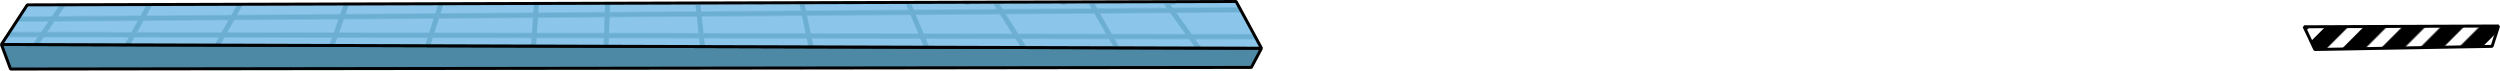
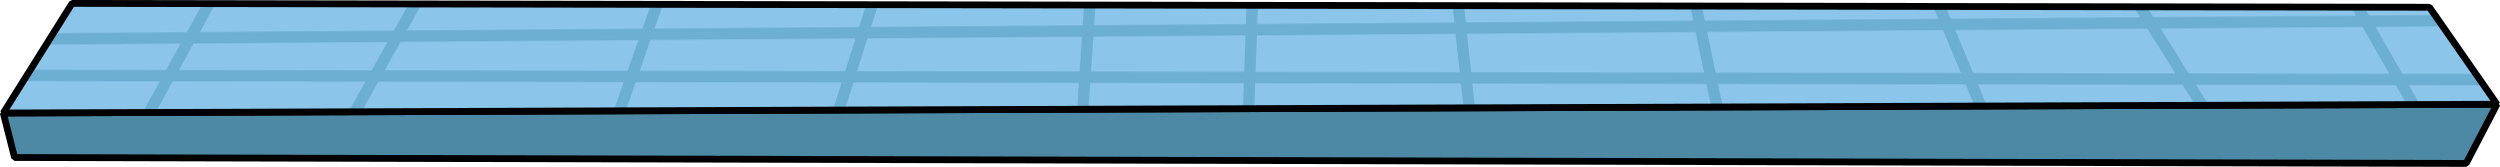
- <svg xmlns="http://www.w3.org/2000/svg" id="Livello_2" viewBox="0 0 2512.52 70.89">
+ <svg xmlns="http://www.w3.org/2000/svg" id="Livello_2" viewBox="0 0 1101.46 73.52">
  <defs>
-     <style>.cls-1{clip-path:url(#clippath-20);}.cls-2{clip-path:url(#clippath-11);}.cls-3{clip-path:url(#clippath-16);}.cls-4{stroke:#6cafd3;stroke-miterlimit:10;stroke-width:5px;}.cls-4,.cls-5,.cls-6{fill:none;}.cls-7{clip-path:url(#clippath-2);}.cls-8{clip-path:url(#clippath-13);}.cls-9{clip-path:url(#clippath-25);}.cls-10{clip-path:url(#clippath-15);}.cls-11{clip-path:url(#clippath-6);}.cls-12{clip-path:url(#clippath-26);}.cls-13{fill:#4d89a5;}.cls-13,.cls-14{stroke-miterlimit:1;}.cls-13,.cls-14,.cls-15{stroke-width:3px;}.cls-13,.cls-14,.cls-15,.cls-6{stroke:#000;}.cls-16{clip-path:url(#clippath-7);}.cls-17{clip-path:url(#clippath-21);}.cls-18{clip-path:url(#clippath-1);}.cls-19{clip-path:url(#clippath-4);}.cls-20{clip-path:url(#clippath-12);}.cls-21{fill:#8bc5ea;}.cls-22{clip-path:url(#clippath-24);}.cls-23{clip-path:url(#clippath-22);}.cls-14{fill:url(#Nuovo_campione_pattern_3);}.cls-24{clip-path:url(#clippath-9);}.cls-25{clip-path:url(#clippath);}.cls-26{clip-path:url(#clippath-19);}.cls-27{clip-path:url(#clippath-3);}.cls-15{fill:url(#Nuovo_campione_pattern_4);stroke-linejoin:bevel;}.cls-28{clip-path:url(#clippath-8);}.cls-29{clip-path:url(#clippath-18);}.cls-30{clip-path:url(#clippath-14);}.cls-31{clip-path:url(#clippath-17);}.cls-32{clip-path:url(#clippath-5);}.cls-33{clip-path:url(#clippath-10);}.cls-34{clip-path:url(#clippath-23);}.cls-6{stroke-width:7.2px;}</style>
-     <pattern id="Nuovo_campione_pattern_4" x="0" y="0" width="72" height="72" patternTransform="translate(17688.82 -6858.9) rotate(-45) scale(2.28)" patternUnits="userSpaceOnUse" viewBox="0 0 72 72">
-       <g>
-         <rect class="cls-5" width="72" height="72" />
-         <g>
-           <line class="cls-6" x1="71.75" y1="66" x2="144.25" y2="66" />
-           <line class="cls-6" x1="71.75" y1="42" x2="144.25" y2="42" />
-           <line class="cls-6" x1="71.75" y1="18" x2="144.25" y2="18" />
-           <line class="cls-6" x1="71.75" y1="54" x2="144.25" y2="54" />
-           <line class="cls-6" x1="71.75" y1="30" x2="144.25" y2="30" />
-           <line class="cls-6" x1="71.75" y1="6" x2="144.25" y2="6" />
-         </g>
-         <g>
-           <line class="cls-6" x1="-.25" y1="66" x2="72.25" y2="66" />
-           <line class="cls-6" x1="-.25" y1="42" x2="72.25" y2="42" />
-           <line class="cls-6" x1="-.25" y1="18" x2="72.25" y2="18" />
-           <line class="cls-6" x1="-.25" y1="54" x2="72.25" y2="54" />
-           <line class="cls-6" x1="-.25" y1="30" x2="72.25" y2="30" />
-           <line class="cls-6" x1="-.25" y1="6" x2="72.25" y2="6" />
-         </g>
-         <g>
-           <line class="cls-6" x1="-72.25" y1="66" x2=".25" y2="66" />
-           <line class="cls-6" x1="-72.25" y1="42" x2=".25" y2="42" />
-           <line class="cls-6" x1="-72.25" y1="18" x2=".25" y2="18" />
-           <line class="cls-6" x1="-72.25" y1="54" x2=".25" y2="54" />
-           <line class="cls-6" x1="-72.25" y1="30" x2=".25" y2="30" />
-           <line class="cls-6" x1="-72.25" y1="6" x2=".25" y2="6" />
-         </g>
-       </g>
-     </pattern>
+     <style>.cls-1{clip-path:url(#clippath-20);}.cls-2{clip-path:url(#clippath-11);}.cls-3{clip-path:url(#clippath-16);}.cls-4{stroke:#6cafd3;stroke-miterlimit:10;stroke-width:5px;}.cls-4,.cls-5{fill:none;}.cls-6{clip-path:url(#clippath-2);}.cls-7{clip-path:url(#clippath-13);}.cls-8{clip-path:url(#clippath-25);}.cls-9{clip-path:url(#clippath-15);}.cls-10{clip-path:url(#clippath-6);}.cls-11{clip-path:url(#clippath-26);}.cls-12{fill:#4d89a5;}.cls-12,.cls-13{stroke:#000;stroke-miterlimit:1;stroke-width:3px;}.cls-14{clip-path:url(#clippath-7);}.cls-15{clip-path:url(#clippath-21);}.cls-16{clip-path:url(#clippath-1);}.cls-17{clip-path:url(#clippath-4);}.cls-18{clip-path:url(#clippath-12);}.cls-19{fill:#8bc5ea;}.cls-20{clip-path:url(#clippath-24);}.cls-21{clip-path:url(#clippath-22);}.cls-13{fill:url(#Nuovo_campione_pattern_3);}.cls-22{clip-path:url(#clippath-9);}.cls-23{clip-path:url(#clippath);}.cls-24{clip-path:url(#clippath-19);}.cls-25{clip-path:url(#clippath-3);}.cls-26{clip-path:url(#clippath-8);}.cls-27{clip-path:url(#clippath-18);}.cls-28{clip-path:url(#clippath-14);}.cls-29{clip-path:url(#clippath-17);}.cls-30{clip-path:url(#clippath-5);}.cls-31{clip-path:url(#clippath-10);}.cls-32{clip-path:url(#clippath-23);}</style>
    <clipPath id="clippath">
      <rect class="cls-5" x="642.14" y="532.53" width="1289.71" height="56.64" />
    </clipPath>
    <clipPath id="clippath-1">
      <rect class="cls-5" x="-644.86" y="532.53" width="1289.71" height="56.64" />
    </clipPath>
    <clipPath id="clippath-2">
      <rect class="cls-5" x="1285.64" y="476.53" width="1289.71" height="56.64" />
    </clipPath>
    <clipPath id="clippath-3">
      <rect class="cls-5" x="-1.36" y="476.53" width="1289.71" height="56.64" />
    </clipPath>
    <clipPath id="clippath-4">
      <rect class="cls-5" x="-1288.36" y="476.53" width="1289.71" height="56.64" />
    </clipPath>
    <clipPath id="clippath-5">
      <rect class="cls-5" x="642.14" y="420.53" width="1289.71" height="56.64" />
    </clipPath>
    <clipPath id="clippath-6">
      <rect class="cls-5" x="-644.86" y="420.53" width="1289.71" height="56.64" />
    </clipPath>
    <clipPath id="clippath-7">
      <rect class="cls-5" x="1285.64" y="364.53" width="1289.71" height="56.64" />
    </clipPath>
    <clipPath id="clippath-8">
      <rect class="cls-5" x="-1.36" y="364.53" width="1289.71" height="56.64" />
    </clipPath>
    <clipPath id="clippath-9">
      <rect class="cls-5" x="-1288.36" y="364.53" width="1289.71" height="56.64" />
    </clipPath>
    <clipPath id="clippath-10">
      <rect class="cls-5" x="642.14" y="308.53" width="1289.71" height="56.64" />
    </clipPath>
    <clipPath id="clippath-11">
      <rect class="cls-5" x="-644.86" y="308.53" width="1289.71" height="56.64" />
    </clipPath>
    <clipPath id="clippath-12">
      <rect class="cls-5" x="1285.64" y="252.53" width="1289.71" height="56.64" />
    </clipPath>
    <clipPath id="clippath-13">
      <rect class="cls-5" x="-1.36" y="252.53" width="1289.71" height="56.64" />
    </clipPath>
    <clipPath id="clippath-14">
      <rect class="cls-5" x="-1288.36" y="252.53" width="1289.71" height="56.64" />
    </clipPath>
    <clipPath id="clippath-15">
      <rect class="cls-5" x="642.14" y="196.53" width="1289.71" height="56.64" />
    </clipPath>
    <clipPath id="clippath-16">
      <rect class="cls-5" x="-644.86" y="196.53" width="1289.71" height="56.64" />
    </clipPath>
    <clipPath id="clippath-17">
      <rect class="cls-5" x="1285.64" y="140.53" width="1289.71" height="56.64" />
    </clipPath>
    <clipPath id="clippath-18">
      <rect class="cls-5" x="-1.36" y="140.53" width="1289.71" height="56.64" />
    </clipPath>
    <clipPath id="clippath-19">
      <rect class="cls-5" x="-1288.36" y="140.53" width="1289.71" height="56.64" />
    </clipPath>
    <clipPath id="clippath-20">
      <rect class="cls-5" x="642.14" y="84.53" width="1289.71" height="56.64" />
    </clipPath>
    <clipPath id="clippath-21">
      <rect class="cls-5" x="-644.86" y="84.53" width="1289.71" height="56.64" />
    </clipPath>
    <clipPath id="clippath-22">
      <rect class="cls-5" x="1285.64" y="28.53" width="1289.71" height="56.64" />
    </clipPath>
    <clipPath id="clippath-23">
      <rect class="cls-5" x="-1.36" y="28.53" width="1289.71" height="56.64" />
    </clipPath>
    <clipPath id="clippath-24">
      <rect class="cls-5" x="-1288.36" y="28.53" width="1289.71" height="56.64" />
    </clipPath>
    <clipPath id="clippath-25">
      <rect class="cls-5" x="642.14" y="-27.47" width="1289.71" height="56.64" />
    </clipPath>
    <clipPath id="clippath-26">
      <rect class="cls-5" x="-644.86" y="-27.47" width="1289.71" height="56.64" />
    </clipPath>
-     <pattern id="Nuovo_campione_pattern_3" x="0" y="0" width="1287" height="560" patternTransform="translate(-24.4 -24.59)" patternUnits="userSpaceOnUse" viewBox="0 0 1287 560">
+     <pattern id="Nuovo_campione_pattern_3" x="0" y="0" width="1287" height="560" patternTransform="translate(-83.35 -138.2)" patternUnits="userSpaceOnUse" viewBox="0 0 1287 560">
      <g>
        <rect class="cls-5" width="1287" height="560" />
-         <rect class="cls-21" x="1224.66" y="543.26" width="1331.81" height="93.41" />
-         <rect class="cls-21" x="-62.34" y="543.26" width="1331.81" height="93.41" />
-         <g>
-           <rect class="cls-21" x="581.16" y="487.26" width="1331.81" height="93.41" />
-           <g class="cls-25">
+         <rect class="cls-19" x="1224.66" y="543.26" width="1331.81" height="93.41" />
+         <rect class="cls-19" x="-62.34" y="543.26" width="1331.81" height="93.41" />
+         <g>
+           <rect class="cls-19" x="581.16" y="487.26" width="1331.81" height="93.41" />
+           <g class="cls-23">
            <g>
              <g>
                <line class="cls-4" x1="770.1" y1="620.47" x2="1246.96" y2="-245.08" />
                <line class="cls-4" x1="860.38" y1="620.47" x2="1326.57" y2="-214.73" />
                <line class="cls-4" x1="1083.22" y1="620.47" x2="1347.18" y2="-214.73" />
                <polyline class="cls-4" points="1201.03 620.47 1259.17 -238.86 676.27 613.47" />
                <line class="cls-4" x1="1275.43" y1="620.47" x2="1305.67" y2="-232.63" />
                <polyline class="cls-4" points="1378.72 620.47 1286.82 -238.86 985.3 620.47" />
                <line class="cls-4" x1="1614.82" y1="613.47" x2="1259.17" y2="-238.86" />
                <line class="cls-4" x1="1720.26" y1="613.47" x2="1199.45" y2="-214.73" />
              </g>
              <line class="cls-4" x1="588.2" y1="548.56" x2="2010.25" y2="537.73" />
            </g>
          </g>
        </g>
        <g>
-           <rect class="cls-21" x="-705.84" y="487.26" width="1331.81" height="93.41" />
-           <g class="cls-18">
+           <rect class="cls-19" x="-705.84" y="487.26" width="1331.81" height="93.41" />
+           <g class="cls-16">
            <g>
              <g>
                <line class="cls-4" x1="-426.62" y1="620.47" x2="39.57" y2="-214.73" />
                <line class="cls-4" x1="-203.78" y1="620.47" x2="60.18" y2="-214.73" />
                <line class="cls-4" x1="-11.57" y1="620.47" x2="18.67" y2="-232.63" />
                <polyline class="cls-4" points="91.72 620.47 -.18 -238.86 -301.7 620.47" />
                <line class="cls-4" x1="205.3" y1="620.47" x2="25.01" y2="-245.08" />
                <line class="cls-4" x1="327.82" y1="613.47" x2="-27.83" y2="-238.86" />
                <line class="cls-4" x1="433.26" y1="613.47" x2="-87.55" y2="-214.73" />
                <line class="cls-4" x1="524.41" y1="613.47" x2="40.87" y2="-232.63" />
                <line class="cls-4" x1="611.61" y1="613.47" x2="18.67" y2="-214.73" />
              </g>
              <line class="cls-4" x1="-698.8" y1="548.56" x2="723.25" y2="537.73" />
            </g>
          </g>
        </g>
        <g>
-           <rect class="cls-21" x="1224.66" y="431.26" width="1331.81" height="93.41" />
-           <g class="cls-7">
+           <rect class="cls-19" x="1224.66" y="431.26" width="1331.81" height="93.41" />
+           <g class="cls-6">
            <g>
              <line class="cls-4" x1="1231.68" y1="507.18" x2="2653.77" y2="509.63" />
              <line class="cls-4" x1="1231.7" y1="492.56" x2="2653.75" y2="481.73" />
            </g>
          </g>
        </g>
        <g>
-           <rect class="cls-21" x="-62.34" y="431.26" width="1331.81" height="93.41" />
-           <g class="cls-27">
+           <rect class="cls-19" x="-62.34" y="431.26" width="1331.81" height="93.41" />
+           <g class="cls-25">
            <g>
              <g>
                <line class="cls-4" x1="126.6" y1="564.47" x2="603.46" y2="-301.08" />
                <line class="cls-4" x1="216.88" y1="564.47" x2="683.07" y2="-270.73" />
                <line class="cls-4" x1="439.72" y1="564.47" x2="703.68" y2="-270.73" />
                <polyline class="cls-4" points="557.53 564.47 615.67 -294.86 32.77 557.47" />
                <line class="cls-4" x1="631.93" y1="564.47" x2="662.17" y2="-288.63" />
                <polyline class="cls-4" points="735.22 564.47 643.32 -294.86 341.8 564.47" />
                <line class="cls-4" x1="848.8" y1="564.47" x2="668.51" y2="-301.08" />
                <line class="cls-4" x1="971.32" y1="557.47" x2="615.67" y2="-294.86" />
                <line class="cls-4" x1="1076.76" y1="557.47" x2="555.95" y2="-270.73" />
                <line class="cls-4" x1="1167.91" y1="557.47" x2="684.37" y2="-288.63" />
                <line class="cls-4" x1="1255.11" y1="557.47" x2="662.17" y2="-270.73" />
              </g>
              <line class="cls-4" x1="-55.32" y1="507.18" x2="1366.77" y2="509.63" />
              <line class="cls-4" x1="-55.3" y1="492.56" x2="1366.75" y2="481.73" />
            </g>
          </g>
        </g>
-         <g class="cls-19">
+         <g class="cls-17">
          <g>
            <line class="cls-4" x1="-1342.32" y1="507.18" x2="79.77" y2="509.63" />
            <line class="cls-4" x1="-1342.3" y1="492.56" x2="79.75" y2="481.73" />
          </g>
        </g>
        <g>
-           <rect class="cls-21" x="581.16" y="375.26" width="1331.81" height="93.41" />
-           <g class="cls-32">
+           <rect class="cls-19" x="581.16" y="375.26" width="1331.81" height="93.41" />
+           <g class="cls-30">
            <g>
              <g>
                <line class="cls-4" x1="770.1" y1="508.47" x2="1246.96" y2="-357.08" />
                <line class="cls-4" x1="860.38" y1="508.47" x2="1326.57" y2="-326.73" />
                <line class="cls-4" x1="1083.22" y1="508.47" x2="1347.18" y2="-326.73" />
                <polyline class="cls-4" points="1201.03 508.47 1259.17 -350.86 676.27 501.47" />
                <line class="cls-4" x1="1275.43" y1="508.47" x2="1305.67" y2="-344.63" />
                <polyline class="cls-4" points="1378.72 508.47 1286.82 -350.86 985.3 508.47" />
                <line class="cls-4" x1="1614.82" y1="501.47" x2="1259.17" y2="-350.86" />
                <line class="cls-4" x1="1720.26" y1="501.47" x2="1199.45" y2="-326.73" />
              </g>
              <line class="cls-4" x1="588.18" y1="451.18" x2="2010.27" y2="453.63" />
              <line class="cls-4" x1="588.2" y1="436.56" x2="2010.25" y2="425.73" />
            </g>
          </g>
        </g>
        <g>
-           <rect class="cls-21" x="-705.84" y="375.26" width="1331.81" height="93.41" />
-           <g class="cls-11">
+           <rect class="cls-19" x="-705.84" y="375.26" width="1331.81" height="93.41" />
+           <g class="cls-10">
            <g>
              <g>
                <line class="cls-4" x1="-426.62" y1="508.47" x2="39.57" y2="-326.73" />
                <line class="cls-4" x1="-203.78" y1="508.47" x2="60.18" y2="-326.73" />
                <line class="cls-4" x1="-11.57" y1="508.47" x2="18.67" y2="-344.63" />
                <polyline class="cls-4" points="91.72 508.47 -.18 -350.86 -301.7 508.47" />
                <line class="cls-4" x1="205.3" y1="508.47" x2="25.01" y2="-357.08" />
                <line class="cls-4" x1="327.82" y1="501.47" x2="-27.83" y2="-350.86" />
                <line class="cls-4" x1="433.26" y1="501.47" x2="-87.55" y2="-326.73" />
                <line class="cls-4" x1="524.41" y1="501.47" x2="40.87" y2="-344.63" />
                <line class="cls-4" x1="611.61" y1="501.47" x2="18.67" y2="-326.73" />
              </g>
              <line class="cls-4" x1="-698.82" y1="451.18" x2="723.27" y2="453.63" />
              <line class="cls-4" x1="-698.8" y1="436.56" x2="723.25" y2="425.73" />
            </g>
          </g>
        </g>
        <g>
-           <rect class="cls-21" x="1224.66" y="319.26" width="1331.81" height="93.41" />
-           <g class="cls-16">
+           <rect class="cls-19" x="1224.66" y="319.26" width="1331.81" height="93.41" />
+           <g class="cls-14">
            <g>
              <line class="cls-4" x1="1231.68" y1="395.18" x2="2653.77" y2="397.63" />
              <line class="cls-4" x1="1231.7" y1="380.56" x2="2653.75" y2="369.73" />
            </g>
          </g>
        </g>
        <g>
-           <rect class="cls-21" x="-62.34" y="319.26" width="1331.81" height="93.41" />
-           <g class="cls-28">
+           <rect class="cls-19" x="-62.34" y="319.26" width="1331.81" height="93.41" />
+           <g class="cls-26">
            <g>
              <g>
                <line class="cls-4" x1="126.6" y1="452.47" x2="603.46" y2="-413.08" />
                <line class="cls-4" x1="216.88" y1="452.47" x2="683.07" y2="-382.73" />
                <line class="cls-4" x1="439.72" y1="452.47" x2="703.68" y2="-382.73" />
                <polyline class="cls-4" points="557.53 452.47 615.67 -406.86 32.77 445.47" />
                <line class="cls-4" x1="631.93" y1="452.47" x2="662.17" y2="-400.63" />
                <polyline class="cls-4" points="735.22 452.47 643.32 -406.86 341.8 452.47" />
                <line class="cls-4" x1="848.8" y1="452.47" x2="668.51" y2="-413.08" />
                <line class="cls-4" x1="971.32" y1="445.47" x2="615.67" y2="-406.86" />
                <line class="cls-4" x1="1076.76" y1="445.47" x2="555.95" y2="-382.73" />
                <line class="cls-4" x1="1167.91" y1="445.47" x2="684.37" y2="-400.63" />
                <line class="cls-4" x1="1255.11" y1="445.47" x2="662.17" y2="-382.73" />
              </g>
              <line class="cls-4" x1="-55.32" y1="395.18" x2="1366.77" y2="397.63" />
              <line class="cls-4" x1="-55.3" y1="380.56" x2="1366.75" y2="369.73" />
            </g>
          </g>
        </g>
-         <g class="cls-24">
+         <g class="cls-22">
          <g>
            <line class="cls-4" x1="-1342.32" y1="395.18" x2="79.77" y2="397.63" />
            <line class="cls-4" x1="-1342.3" y1="380.56" x2="79.75" y2="369.73" />
          </g>
        </g>
        <g>
-           <rect class="cls-21" x="581.16" y="263.26" width="1331.81" height="93.41" />
-           <g class="cls-33">
+           <rect class="cls-19" x="581.16" y="263.26" width="1331.81" height="93.41" />
+           <g class="cls-31">
            <g>
              <g>
                <line class="cls-4" x1="770.1" y1="396.47" x2="1246.96" y2="-469.08" />
                <line class="cls-4" x1="860.38" y1="396.47" x2="1326.57" y2="-438.73" />
                <line class="cls-4" x1="1083.22" y1="396.47" x2="1347.18" y2="-438.73" />
                <polyline class="cls-4" points="1201.03 396.47 1259.17 -462.86 676.27 389.47" />
                <line class="cls-4" x1="1275.43" y1="396.47" x2="1305.67" y2="-456.63" />
                <polyline class="cls-4" points="1378.72 396.47 1286.82 -462.86 985.3 396.47" />
                <line class="cls-4" x1="1614.82" y1="389.47" x2="1259.17" y2="-462.86" />
                <line class="cls-4" x1="1720.26" y1="389.47" x2="1199.45" y2="-438.73" />
              </g>
              <line class="cls-4" x1="588.18" y1="339.18" x2="2010.27" y2="341.63" />
              <line class="cls-4" x1="588.2" y1="324.56" x2="2010.25" y2="313.73" />
            </g>
          </g>
        </g>
        <g>
-           <rect class="cls-21" x="-705.84" y="263.26" width="1331.81" height="93.41" />
+           <rect class="cls-19" x="-705.84" y="263.26" width="1331.81" height="93.41" />
          <g class="cls-2">
            <g>
              <g>
                <line class="cls-4" x1="-426.62" y1="396.47" x2="39.57" y2="-438.73" />
                <line class="cls-4" x1="-203.78" y1="396.47" x2="60.18" y2="-438.73" />
                <line class="cls-4" x1="-11.57" y1="396.47" x2="18.67" y2="-456.63" />
                <polyline class="cls-4" points="91.72 396.47 -.18 -462.86 -301.7 396.47" />
                <line class="cls-4" x1="205.3" y1="396.47" x2="25.01" y2="-469.08" />
                <line class="cls-4" x1="327.82" y1="389.47" x2="-27.83" y2="-462.86" />
                <line class="cls-4" x1="433.26" y1="389.47" x2="-87.55" y2="-438.73" />
                <line class="cls-4" x1="524.41" y1="389.47" x2="40.87" y2="-456.63" />
                <line class="cls-4" x1="611.61" y1="389.47" x2="18.67" y2="-438.73" />
              </g>
              <line class="cls-4" x1="-698.82" y1="339.18" x2="723.27" y2="341.63" />
              <line class="cls-4" x1="-698.8" y1="324.56" x2="723.25" y2="313.73" />
            </g>
          </g>
        </g>
        <g>
-           <rect class="cls-21" x="1224.66" y="207.26" width="1331.81" height="93.41" />
-           <g class="cls-20">
+           <rect class="cls-19" x="1224.66" y="207.26" width="1331.81" height="93.41" />
+           <g class="cls-18">
            <g>
              <line class="cls-4" x1="1231.68" y1="283.18" x2="2653.77" y2="285.63" />
              <line class="cls-4" x1="1231.7" y1="268.56" x2="2653.75" y2="257.73" />
            </g>
          </g>
        </g>
        <g>
-           <rect class="cls-21" x="-62.34" y="207.26" width="1331.81" height="93.41" />
-           <g class="cls-8">
+           <rect class="cls-19" x="-62.34" y="207.26" width="1331.81" height="93.41" />
+           <g class="cls-7">
            <g>
              <g>
                <line class="cls-4" x1="126.6" y1="340.47" x2="603.46" y2="-525.08" />
                <line class="cls-4" x1="216.88" y1="340.47" x2="683.07" y2="-494.73" />
                <line class="cls-4" x1="439.72" y1="340.47" x2="703.68" y2="-494.73" />
                <polyline class="cls-4" points="557.53 340.47 615.67 -518.86 32.77 333.47" />
                <line class="cls-4" x1="631.93" y1="340.47" x2="662.17" y2="-512.63" />
                <polyline class="cls-4" points="735.22 340.47 643.32 -518.86 341.8 340.47" />
                <line class="cls-4" x1="848.8" y1="340.47" x2="668.51" y2="-525.08" />
                <line class="cls-4" x1="971.32" y1="333.47" x2="615.67" y2="-518.86" />
                <line class="cls-4" x1="1076.76" y1="333.47" x2="555.95" y2="-494.73" />
                <line class="cls-4" x1="1167.91" y1="333.47" x2="684.37" y2="-512.63" />
                <line class="cls-4" x1="1255.11" y1="333.47" x2="662.17" y2="-494.73" />
              </g>
              <line class="cls-4" x1="-55.32" y1="283.18" x2="1366.77" y2="285.63" />
              <line class="cls-4" x1="-55.3" y1="268.56" x2="1366.75" y2="257.73" />
            </g>
          </g>
        </g>
-         <g class="cls-30">
+         <g class="cls-28">
          <g>
            <line class="cls-4" x1="-1342.32" y1="283.18" x2="79.77" y2="285.63" />
            <line class="cls-4" x1="-1342.3" y1="268.56" x2="79.75" y2="257.73" />
          </g>
        </g>
        <g>
-           <rect class="cls-21" x="581.16" y="151.26" width="1331.81" height="93.41" />
-           <g class="cls-10">
+           <rect class="cls-19" x="581.16" y="151.26" width="1331.81" height="93.41" />
+           <g class="cls-9">
            <g>
              <g>
                <line class="cls-4" x1="770.1" y1="284.47" x2="1246.96" y2="-581.08" />
                <line class="cls-4" x1="860.38" y1="284.47" x2="1326.57" y2="-550.73" />
                <line class="cls-4" x1="1083.22" y1="284.47" x2="1347.18" y2="-550.73" />
                <polyline class="cls-4" points="1201.03 284.47 1259.17 -574.86 676.27 277.47" />
                <line class="cls-4" x1="1275.43" y1="284.47" x2="1305.67" y2="-568.63" />
                <polyline class="cls-4" points="1378.72 284.47 1286.82 -574.86 985.3 284.47" />
                <line class="cls-4" x1="1614.82" y1="277.47" x2="1259.17" y2="-574.86" />
                <line class="cls-4" x1="1720.26" y1="277.47" x2="1199.45" y2="-550.73" />
              </g>
              <line class="cls-4" x1="588.18" y1="227.18" x2="2010.27" y2="229.63" />
              <line class="cls-4" x1="588.2" y1="212.56" x2="2010.25" y2="201.73" />
            </g>
          </g>
        </g>
        <g>
-           <rect class="cls-21" x="-705.84" y="151.26" width="1331.81" height="93.41" />
+           <rect class="cls-19" x="-705.84" y="151.26" width="1331.81" height="93.41" />
          <g class="cls-3">
            <g>
              <g>
                <line class="cls-4" x1="-426.62" y1="284.47" x2="39.57" y2="-550.73" />
                <line class="cls-4" x1="-203.78" y1="284.47" x2="60.18" y2="-550.73" />
                <line class="cls-4" x1="-11.57" y1="284.47" x2="18.67" y2="-568.63" />
                <polyline class="cls-4" points="91.72 284.47 -.18 -574.86 -301.7 284.47" />
                <line class="cls-4" x1="205.3" y1="284.47" x2="25.01" y2="-581.08" />
                <line class="cls-4" x1="327.82" y1="277.47" x2="-27.83" y2="-574.86" />
                <line class="cls-4" x1="433.26" y1="277.47" x2="-87.55" y2="-550.73" />
                <line class="cls-4" x1="524.41" y1="277.47" x2="40.87" y2="-568.63" />
                <line class="cls-4" x1="611.61" y1="277.47" x2="18.67" y2="-550.73" />
              </g>
              <line class="cls-4" x1="-698.82" y1="227.18" x2="723.27" y2="229.63" />
              <line class="cls-4" x1="-698.8" y1="212.56" x2="723.25" y2="201.73" />
            </g>
          </g>
        </g>
        <g>
-           <rect class="cls-21" x="1224.66" y="95.26" width="1331.81" height="93.41" />
-           <g class="cls-31">
+           <rect class="cls-19" x="1224.66" y="95.26" width="1331.81" height="93.41" />
+           <g class="cls-29">
            <g>
              <line class="cls-4" x1="1231.68" y1="171.18" x2="2653.77" y2="173.63" />
              <line class="cls-4" x1="1231.7" y1="156.56" x2="2653.75" y2="145.73" />
            </g>
          </g>
        </g>
        <g>
-           <rect class="cls-21" x="-62.34" y="95.26" width="1331.81" height="93.41" />
-           <g class="cls-29">
+           <rect class="cls-19" x="-62.34" y="95.26" width="1331.81" height="93.41" />
+           <g class="cls-27">
            <g>
              <g>
                <line class="cls-4" x1="126.6" y1="228.47" x2="603.46" y2="-637.08" />
                <line class="cls-4" x1="216.88" y1="228.47" x2="683.07" y2="-606.73" />
                <line class="cls-4" x1="439.72" y1="228.47" x2="703.68" y2="-606.73" />
                <polyline class="cls-4" points="557.53 228.47 615.67 -630.86 32.77 221.47" />
                <line class="cls-4" x1="631.93" y1="228.47" x2="662.17" y2="-624.63" />
                <polyline class="cls-4" points="735.22 228.47 643.32 -630.86 341.8 228.47" />
                <line class="cls-4" x1="848.8" y1="228.47" x2="668.51" y2="-637.08" />
                <line class="cls-4" x1="971.32" y1="221.47" x2="615.67" y2="-630.86" />
                <line class="cls-4" x1="1076.76" y1="221.47" x2="555.95" y2="-606.73" />
                <line class="cls-4" x1="1167.91" y1="221.47" x2="684.37" y2="-624.63" />
                <line class="cls-4" x1="1255.11" y1="221.47" x2="662.17" y2="-606.73" />
              </g>
              <line class="cls-4" x1="-55.32" y1="171.18" x2="1366.77" y2="173.63" />
              <line class="cls-4" x1="-55.3" y1="156.56" x2="1366.75" y2="145.73" />
            </g>
          </g>
        </g>
-         <g class="cls-26">
+         <g class="cls-24">
          <g>
            <line class="cls-4" x1="-1342.32" y1="171.18" x2="79.77" y2="173.63" />
            <line class="cls-4" x1="-1342.3" y1="156.56" x2="79.75" y2="145.73" />
          </g>
        </g>
        <g>
-           <rect class="cls-21" x="581.16" y="39.26" width="1331.81" height="93.41" />
+           <rect class="cls-19" x="581.16" y="39.26" width="1331.81" height="93.41" />
          <g class="cls-1">
            <g>
              <g>
                <line class="cls-4" x1="770.1" y1="172.47" x2="1246.96" y2="-693.08" />
                <line class="cls-4" x1="860.38" y1="172.47" x2="1326.57" y2="-662.73" />
                <line class="cls-4" x1="1083.22" y1="172.47" x2="1347.18" y2="-662.73" />
                <polyline class="cls-4" points="1201.03 172.47 1259.17 -686.86 676.27 165.47" />
                <line class="cls-4" x1="1275.43" y1="172.47" x2="1305.67" y2="-680.63" />
                <polyline class="cls-4" points="1378.72 172.47 1286.82 -686.86 985.3 172.47" />
                <line class="cls-4" x1="1614.82" y1="165.47" x2="1259.17" y2="-686.86" />
                <line class="cls-4" x1="1720.26" y1="165.47" x2="1199.45" y2="-662.73" />
              </g>
              <line class="cls-4" x1="588.18" y1="115.18" x2="2010.27" y2="117.63" />
              <line class="cls-4" x1="588.2" y1="100.56" x2="2010.25" y2="89.73" />
            </g>
          </g>
        </g>
        <g>
-           <rect class="cls-21" x="-705.84" y="39.26" width="1331.81" height="93.41" />
-           <g class="cls-17">
+           <rect class="cls-19" x="-705.84" y="39.26" width="1331.81" height="93.41" />
+           <g class="cls-15">
            <g>
              <g>
                <line class="cls-4" x1="-426.62" y1="172.47" x2="39.57" y2="-662.73" />
                <line class="cls-4" x1="-203.78" y1="172.47" x2="60.18" y2="-662.73" />
                <line class="cls-4" x1="-11.57" y1="172.47" x2="18.67" y2="-680.63" />
                <polyline class="cls-4" points="91.72 172.47 -.18 -686.86 -301.7 172.47" />
                <line class="cls-4" x1="205.3" y1="172.47" x2="25.01" y2="-693.08" />
                <line class="cls-4" x1="327.82" y1="165.47" x2="-27.83" y2="-686.86" />
                <line class="cls-4" x1="433.26" y1="165.47" x2="-87.55" y2="-662.73" />
                <line class="cls-4" x1="524.41" y1="165.47" x2="40.87" y2="-680.63" />
                <line class="cls-4" x1="611.61" y1="165.47" x2="18.67" y2="-662.73" />
              </g>
              <line class="cls-4" x1="-698.82" y1="115.18" x2="723.27" y2="117.63" />
              <line class="cls-4" x1="-698.8" y1="100.56" x2="723.25" y2="89.73" />
            </g>
          </g>
        </g>
        <g>
-           <rect class="cls-21" x="1224.66" y="-16.74" width="1331.81" height="93.41" />
-           <g class="cls-23">
+           <rect class="cls-19" x="1224.66" y="-16.74" width="1331.81" height="93.41" />
+           <g class="cls-21">
            <g>
              <line class="cls-4" x1="1231.68" y1="59.18" x2="2653.77" y2="61.63" />
              <line class="cls-4" x1="1231.7" y1="44.56" x2="2653.75" y2="33.73" />
            </g>
          </g>
        </g>
        <g>
-           <rect class="cls-21" x="-62.34" y="-16.74" width="1331.81" height="93.41" />
-           <g class="cls-34">
+           <rect class="cls-19" x="-62.34" y="-16.74" width="1331.81" height="93.41" />
+           <g class="cls-32">
            <g>
              <g>
                <line class="cls-4" x1="126.6" y1="116.47" x2="603.46" y2="-749.08" />
                <line class="cls-4" x1="216.88" y1="116.47" x2="683.07" y2="-718.73" />
                <line class="cls-4" x1="439.72" y1="116.47" x2="703.68" y2="-718.73" />
                <polyline class="cls-4" points="557.53 116.47 615.67 -742.86 32.77 109.47" />
                <line class="cls-4" x1="631.93" y1="116.47" x2="662.17" y2="-736.63" />
                <polyline class="cls-4" points="735.22 116.47 643.32 -742.86 341.8 116.47" />
                <line class="cls-4" x1="848.8" y1="116.47" x2="668.51" y2="-749.08" />
                <line class="cls-4" x1="971.32" y1="109.47" x2="615.67" y2="-742.86" />
                <line class="cls-4" x1="1076.76" y1="109.47" x2="555.95" y2="-718.73" />
                <line class="cls-4" x1="1167.91" y1="109.47" x2="684.37" y2="-736.63" />
                <line class="cls-4" x1="1255.11" y1="109.47" x2="662.17" y2="-718.73" />
              </g>
              <line class="cls-4" x1="-55.32" y1="59.18" x2="1366.77" y2="61.63" />
              <line class="cls-4" x1="-55.3" y1="44.56" x2="1366.75" y2="33.73" />
            </g>
          </g>
        </g>
-         <g class="cls-22">
+         <g class="cls-20">
          <g>
            <line class="cls-4" x1="-1342.32" y1="59.18" x2="79.77" y2="61.63" />
            <line class="cls-4" x1="-1342.3" y1="44.56" x2="79.75" y2="33.73" />
          </g>
        </g>
        <g>
-           <rect class="cls-21" x="581.16" y="-72.74" width="1331.81" height="93.41" />
-           <g class="cls-9">
+           <rect class="cls-19" x="581.16" y="-72.74" width="1331.81" height="93.41" />
+           <g class="cls-8">
            <g>
              <g>
                <line class="cls-4" x1="770.1" y1="60.47" x2="1246.96" y2="-805.08" />
                <line class="cls-4" x1="860.38" y1="60.47" x2="1326.57" y2="-774.73" />
                <line class="cls-4" x1="1083.22" y1="60.47" x2="1347.18" y2="-774.73" />
                <polyline class="cls-4" points="1201.03 60.47 1259.17 -798.86 676.27 53.47" />
                <line class="cls-4" x1="1275.43" y1="60.47" x2="1305.67" y2="-792.63" />
                <polyline class="cls-4" points="1378.72 60.47 1286.82 -798.86 985.3 60.47" />
                <line class="cls-4" x1="1614.82" y1="53.47" x2="1259.17" y2="-798.86" />
                <line class="cls-4" x1="1720.26" y1="53.47" x2="1199.45" y2="-774.73" />
              </g>
              <line class="cls-4" x1="588.18" y1="3.18" x2="2010.27" y2="5.63" />
            </g>
          </g>
        </g>
        <g>
-           <rect class="cls-21" x="-705.84" y="-72.74" width="1331.81" height="93.41" />
-           <g class="cls-12">
+           <rect class="cls-19" x="-705.84" y="-72.74" width="1331.81" height="93.41" />
+           <g class="cls-11">
            <g>
              <g>
                <line class="cls-4" x1="-426.62" y1="60.47" x2="39.57" y2="-774.73" />
                <line class="cls-4" x1="-203.78" y1="60.47" x2="60.18" y2="-774.73" />
                <line class="cls-4" x1="-11.57" y1="60.47" x2="18.67" y2="-792.63" />
                <polyline class="cls-4" points="91.72 60.47 -.18 -798.86 -301.7 60.47" />
                <line class="cls-4" x1="205.3" y1="60.47" x2="25.01" y2="-805.08" />
                <line class="cls-4" x1="327.82" y1="53.47" x2="-27.83" y2="-798.86" />
                <line class="cls-4" x1="433.26" y1="53.47" x2="-87.55" y2="-774.73" />
                <line class="cls-4" x1="524.41" y1="53.47" x2="40.87" y2="-792.63" />
                <line class="cls-4" x1="611.61" y1="53.47" x2="18.67" y2="-774.73" />
              </g>
              <line class="cls-4" x1="-698.82" y1="3.18" x2="723.27" y2="5.63" />
            </g>
          </g>
        </g>
      </g>
    </pattern>
  </defs>
-   <g id="disappearingPlatforms">
-     <polygon class="cls-15" points="2315.66 26.92 2511.09 26.12 2504.55 46.59 2326.43 49.76 2315.66 26.92" />
-   </g>
  <g id="platforms">
    <g>
-       <polygon class="cls-13" points="1257.62 67.76 10.61 69.39 1.41 44.69 1267.82 48.48 1257.62 67.76" />
-       <polygon class="cls-14" points="1267.82 48.48 1.41 44.69 27.44 4.9 1242.31 1.5 1267.82 48.48" />
+       <polygon class="cls-12" points="1086.53 72.02 6.41 69.39 1.45 49.79 1100.13 45.93 1086.53 72.02" />
+       <polygon class="cls-13" points="1100.13 45.93 1.45 49.79 31.74 1.5 1070.37 3.2 1100.13 45.93" />
    </g>
  </g>
</svg>
